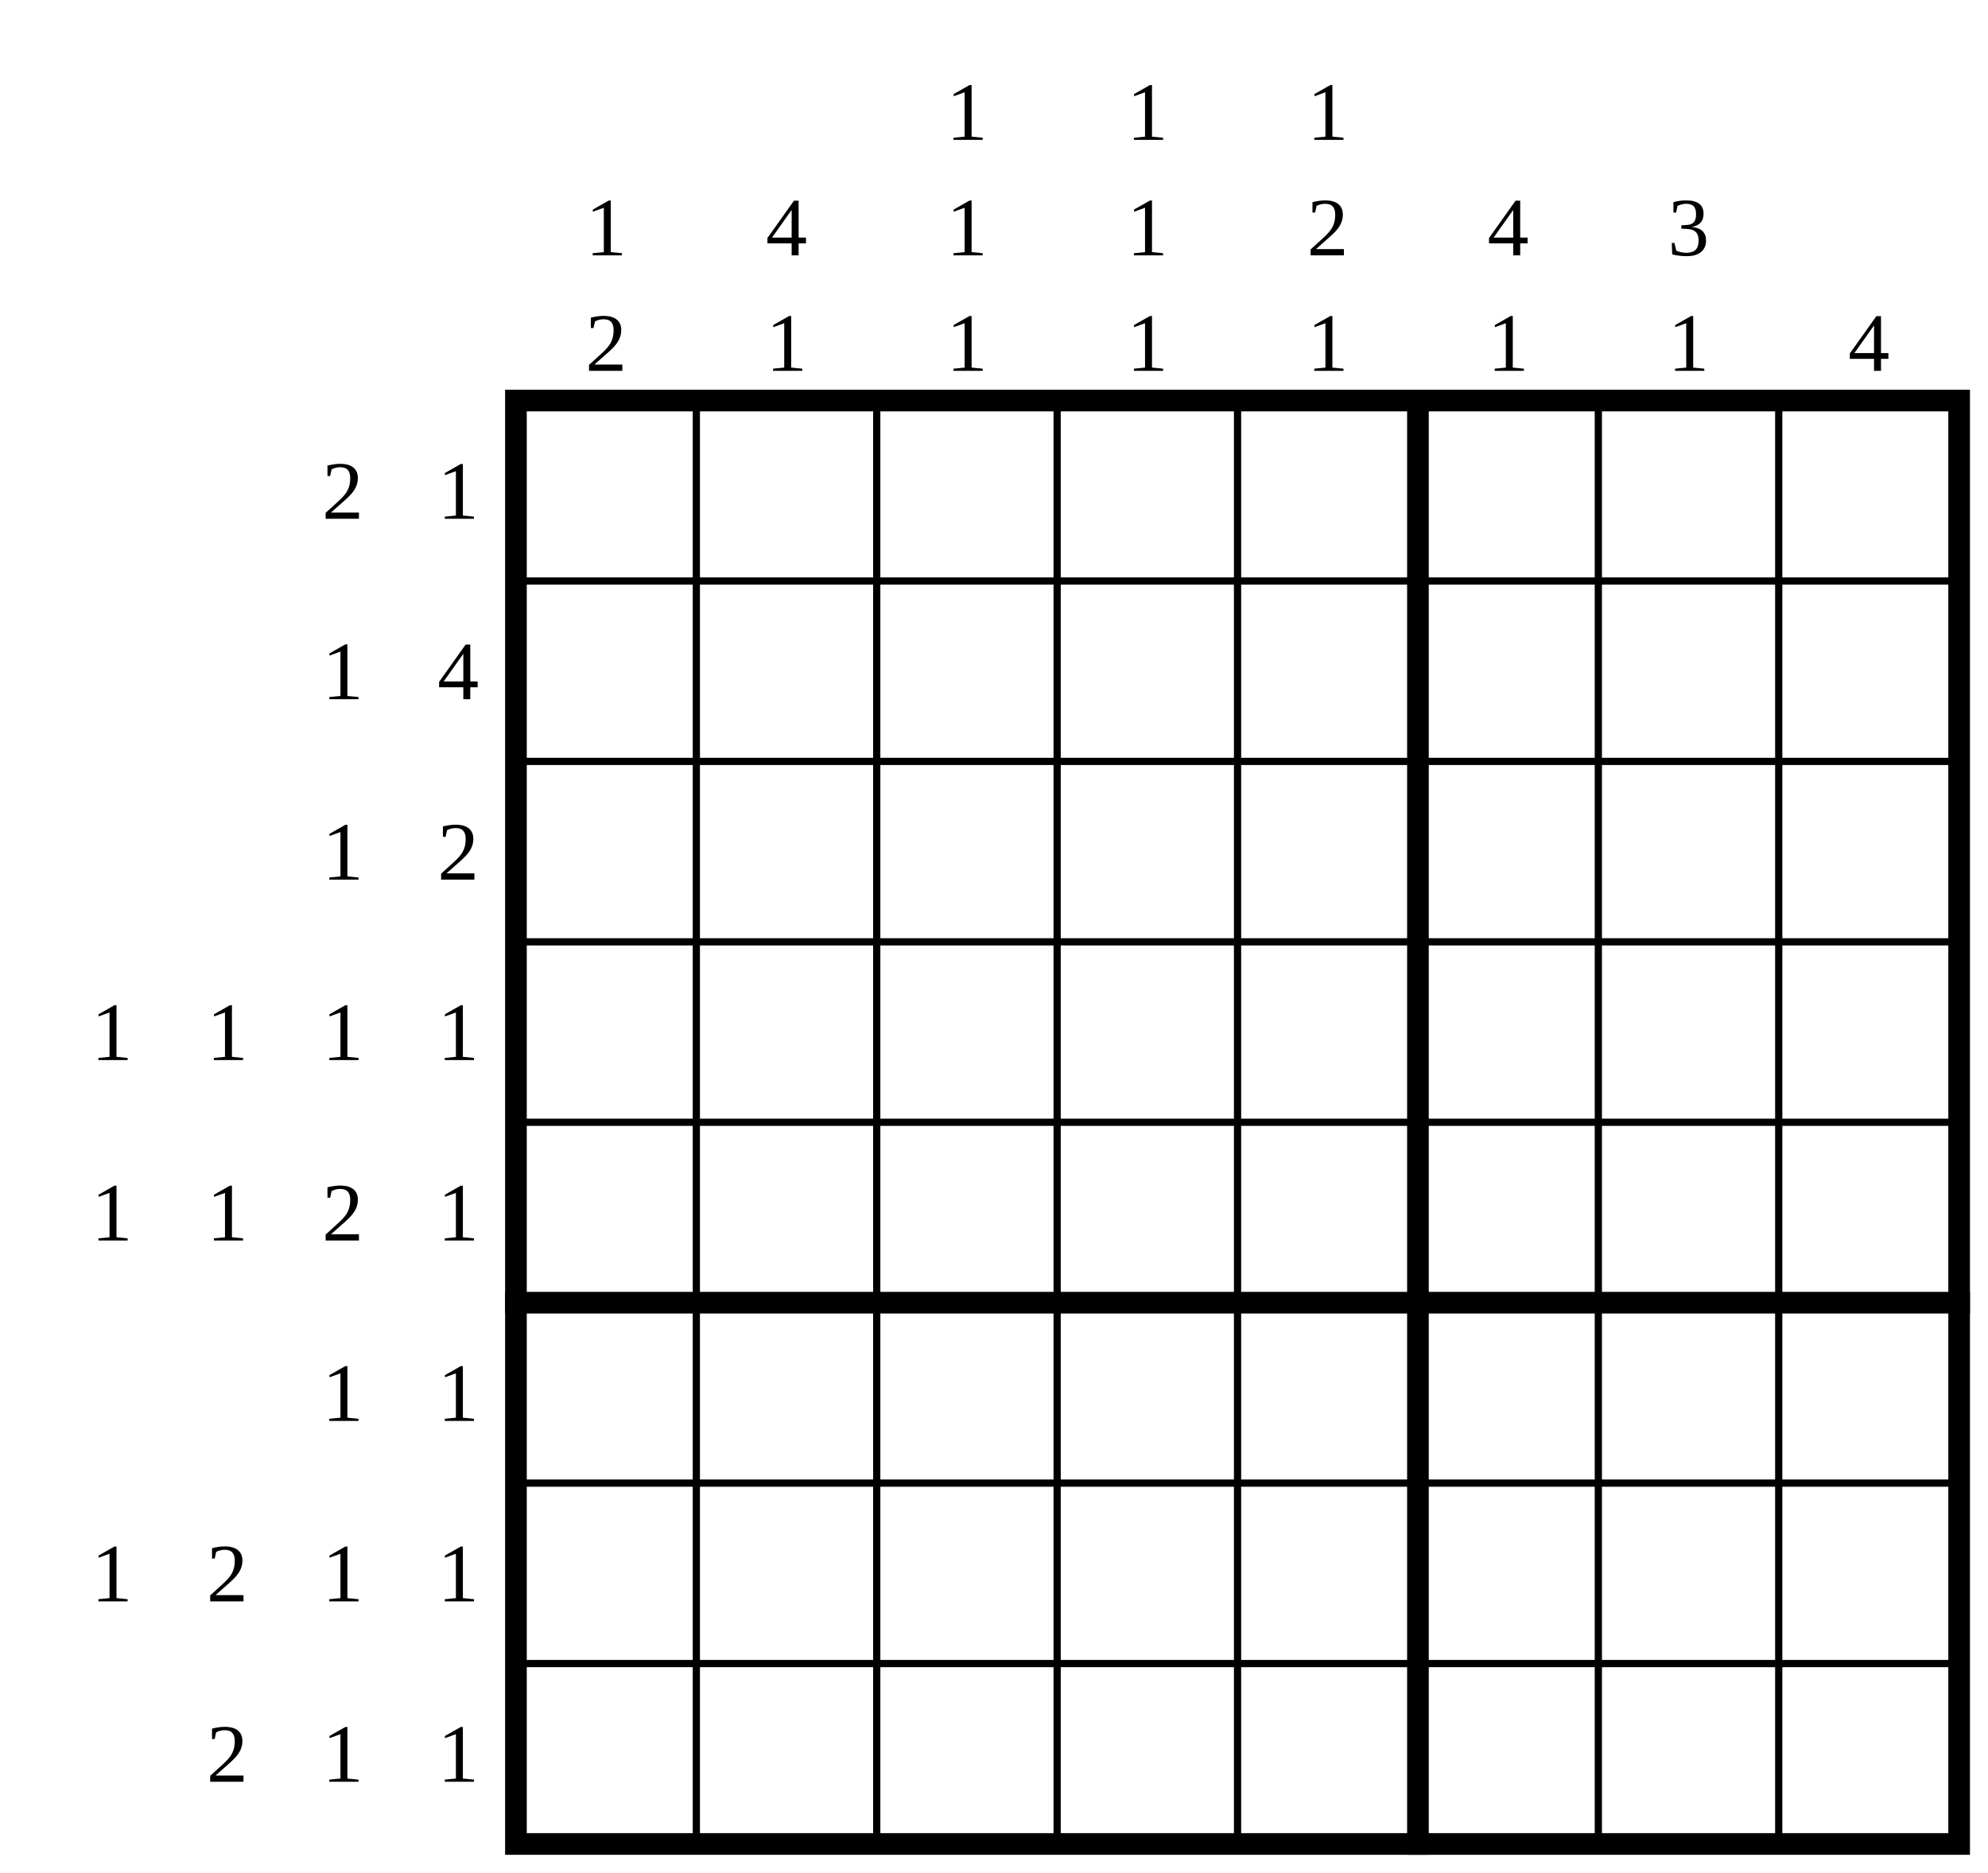
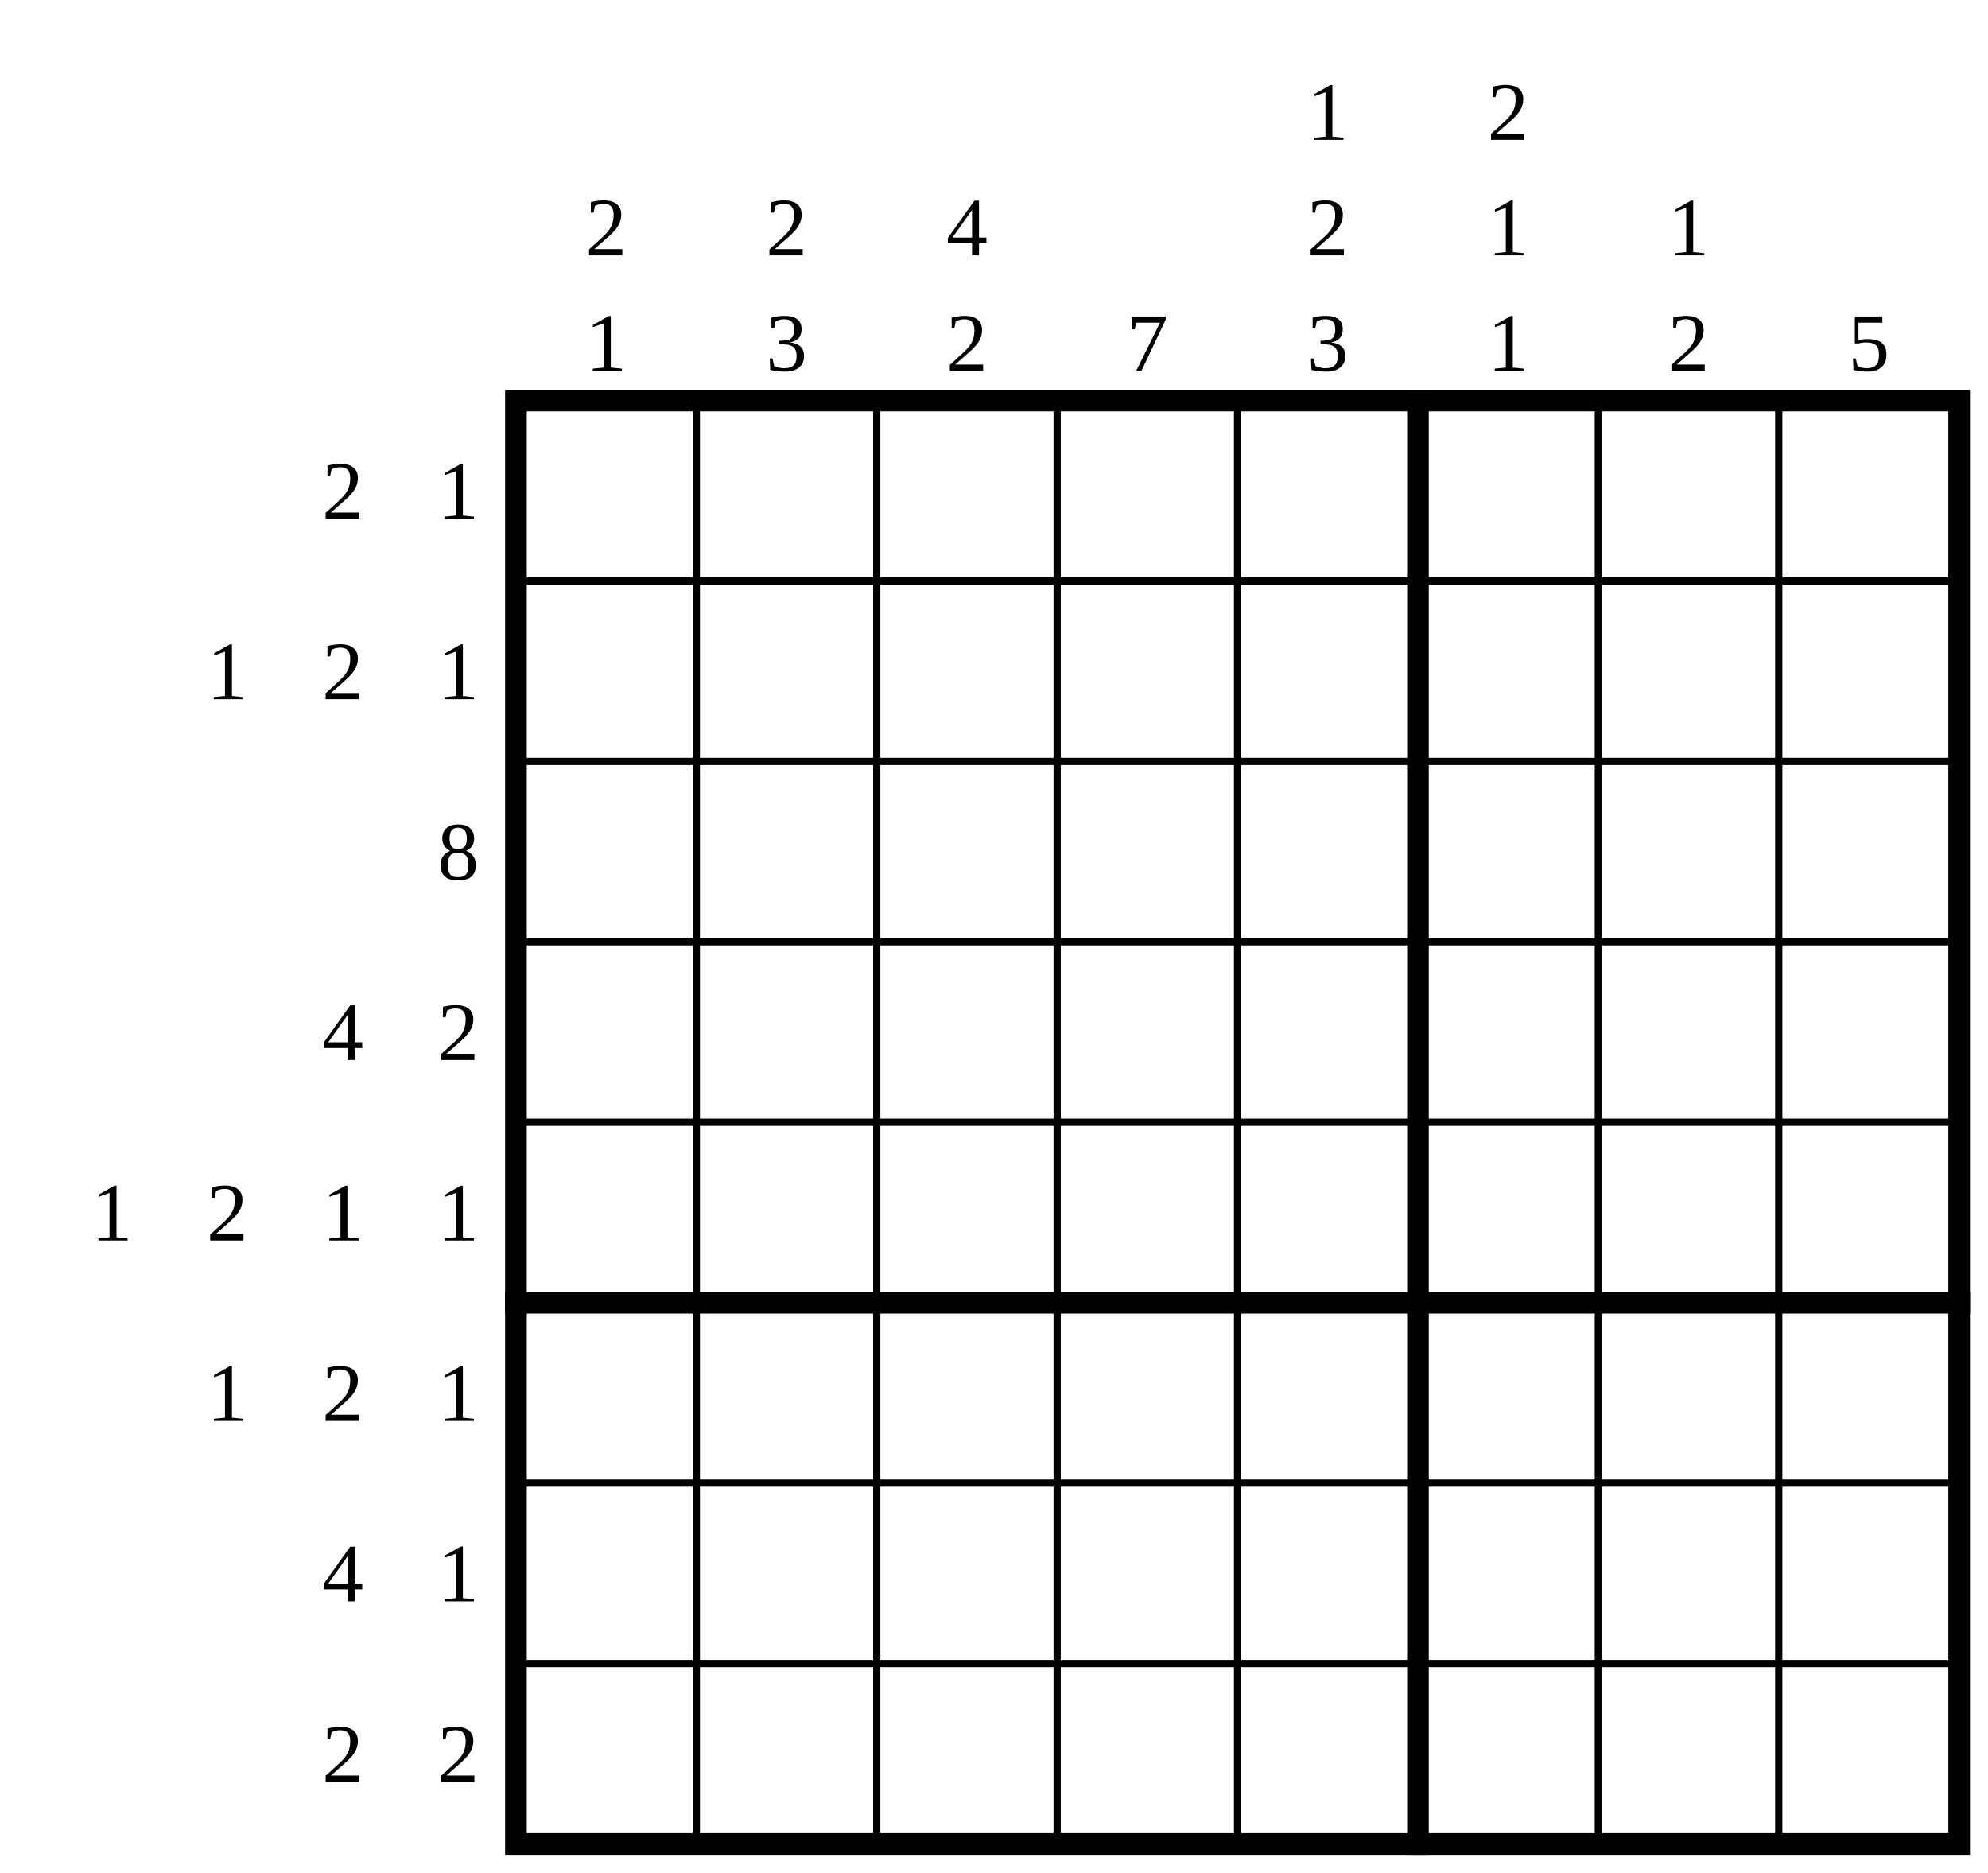
<svg xmlns="http://www.w3.org/2000/svg" class="p" viewBox="0 0 1102 1038" preserveAspectRatio="xMidYMid meet" shape-rendering="geometricPrecision">
  <g fill="#000" font-size="46" text-anchor="middle" dominant-baseline="central">
    <text x="190" y="272">2</text>
    <text x="254" y="272">1</text>
-     <text x="190" y="372">1</text>
-     <text x="254" y="372">4</text>
-     <text x="190" y="472">1</text>
-     <text x="254" y="472">2</text>
-     <text x="62" y="572">1</text>
-     <text x="126" y="572">1</text>
-     <text x="190" y="572">1</text>
-     <text x="254" y="572">1</text>
+     <text x="126" y="372">1</text>
+     <text x="190" y="372">2</text>
+     <text x="254" y="372">1</text>
+     <text x="254" y="472">8</text>
+     <text x="190" y="572">4</text>
+     <text x="254" y="572">2</text>
    <text x="62" y="672">1</text>
-     <text x="126" y="672">1</text>
-     <text x="190" y="672">2</text>
+     <text x="126" y="672">2</text>
+     <text x="190" y="672">1</text>
    <text x="254" y="672">1</text>
-     <text x="190" y="772">1</text>
+     <text x="126" y="772">1</text>
+     <text x="190" y="772">2</text>
    <text x="254" y="772">1</text>
-     <text x="62" y="872">1</text>
-     <text x="126" y="872">2</text>
-     <text x="190" y="872">1</text>
+     <text x="190" y="872">4</text>
    <text x="254" y="872">1</text>
-     <text x="126" y="972">2</text>
-     <text x="190" y="972">1</text>
-     <text x="254" y="972">1</text>
-     <text x="336" y="126">1</text>
-     <text x="336" y="190">2</text>
-     <text x="436" y="126">4</text>
-     <text x="436" y="190">1</text>
-     <text x="536" y="62">1</text>
-     <text x="536" y="126">1</text>
-     <text x="536" y="190">1</text>
-     <text x="636" y="62">1</text>
-     <text x="636" y="126">1</text>
-     <text x="636" y="190">1</text>
+     <text x="190" y="972">2</text>
+     <text x="254" y="972">2</text>
+     <text x="336" y="126">2</text>
+     <text x="336" y="190">1</text>
+     <text x="436" y="126">2</text>
+     <text x="436" y="190">3</text>
+     <text x="536" y="126">4</text>
+     <text x="536" y="190">2</text>
+     <text x="636" y="190">7</text>
    <text x="736" y="62">1</text>
    <text x="736" y="126">2</text>
-     <text x="736" y="190">1</text>
-     <text x="836" y="126">4</text>
+     <text x="736" y="190">3</text>
+     <text x="836" y="62">2</text>
+     <text x="836" y="126">1</text>
    <text x="836" y="190">1</text>
-     <text x="936" y="126">3</text>
-     <text x="936" y="190">1</text>
-     <text x="1036" y="190">4</text>
+     <text x="936" y="126">1</text>
+     <text x="936" y="190">2</text>
+     <text x="1036" y="190">5</text>
  </g>
  <path d="M286 322H1086M286 422H1086M286 522H1086M286 622H1086M286 822H1086M286 922H1086M386 222V1022M486 222V1022M586 222V1022M686 222V1022M886 222V1022M986 222V1022" fill="none" stroke="#000" stroke-width="4" stroke-linecap="square" />
  <path d="M286 722H1086M786 222V1022" fill="none" stroke="#000" stroke-width="12" stroke-linecap="square" />
  <rect x="286" y="222" width="800" height="800" fill="none" stroke="#000" stroke-width="12" />
</svg>
